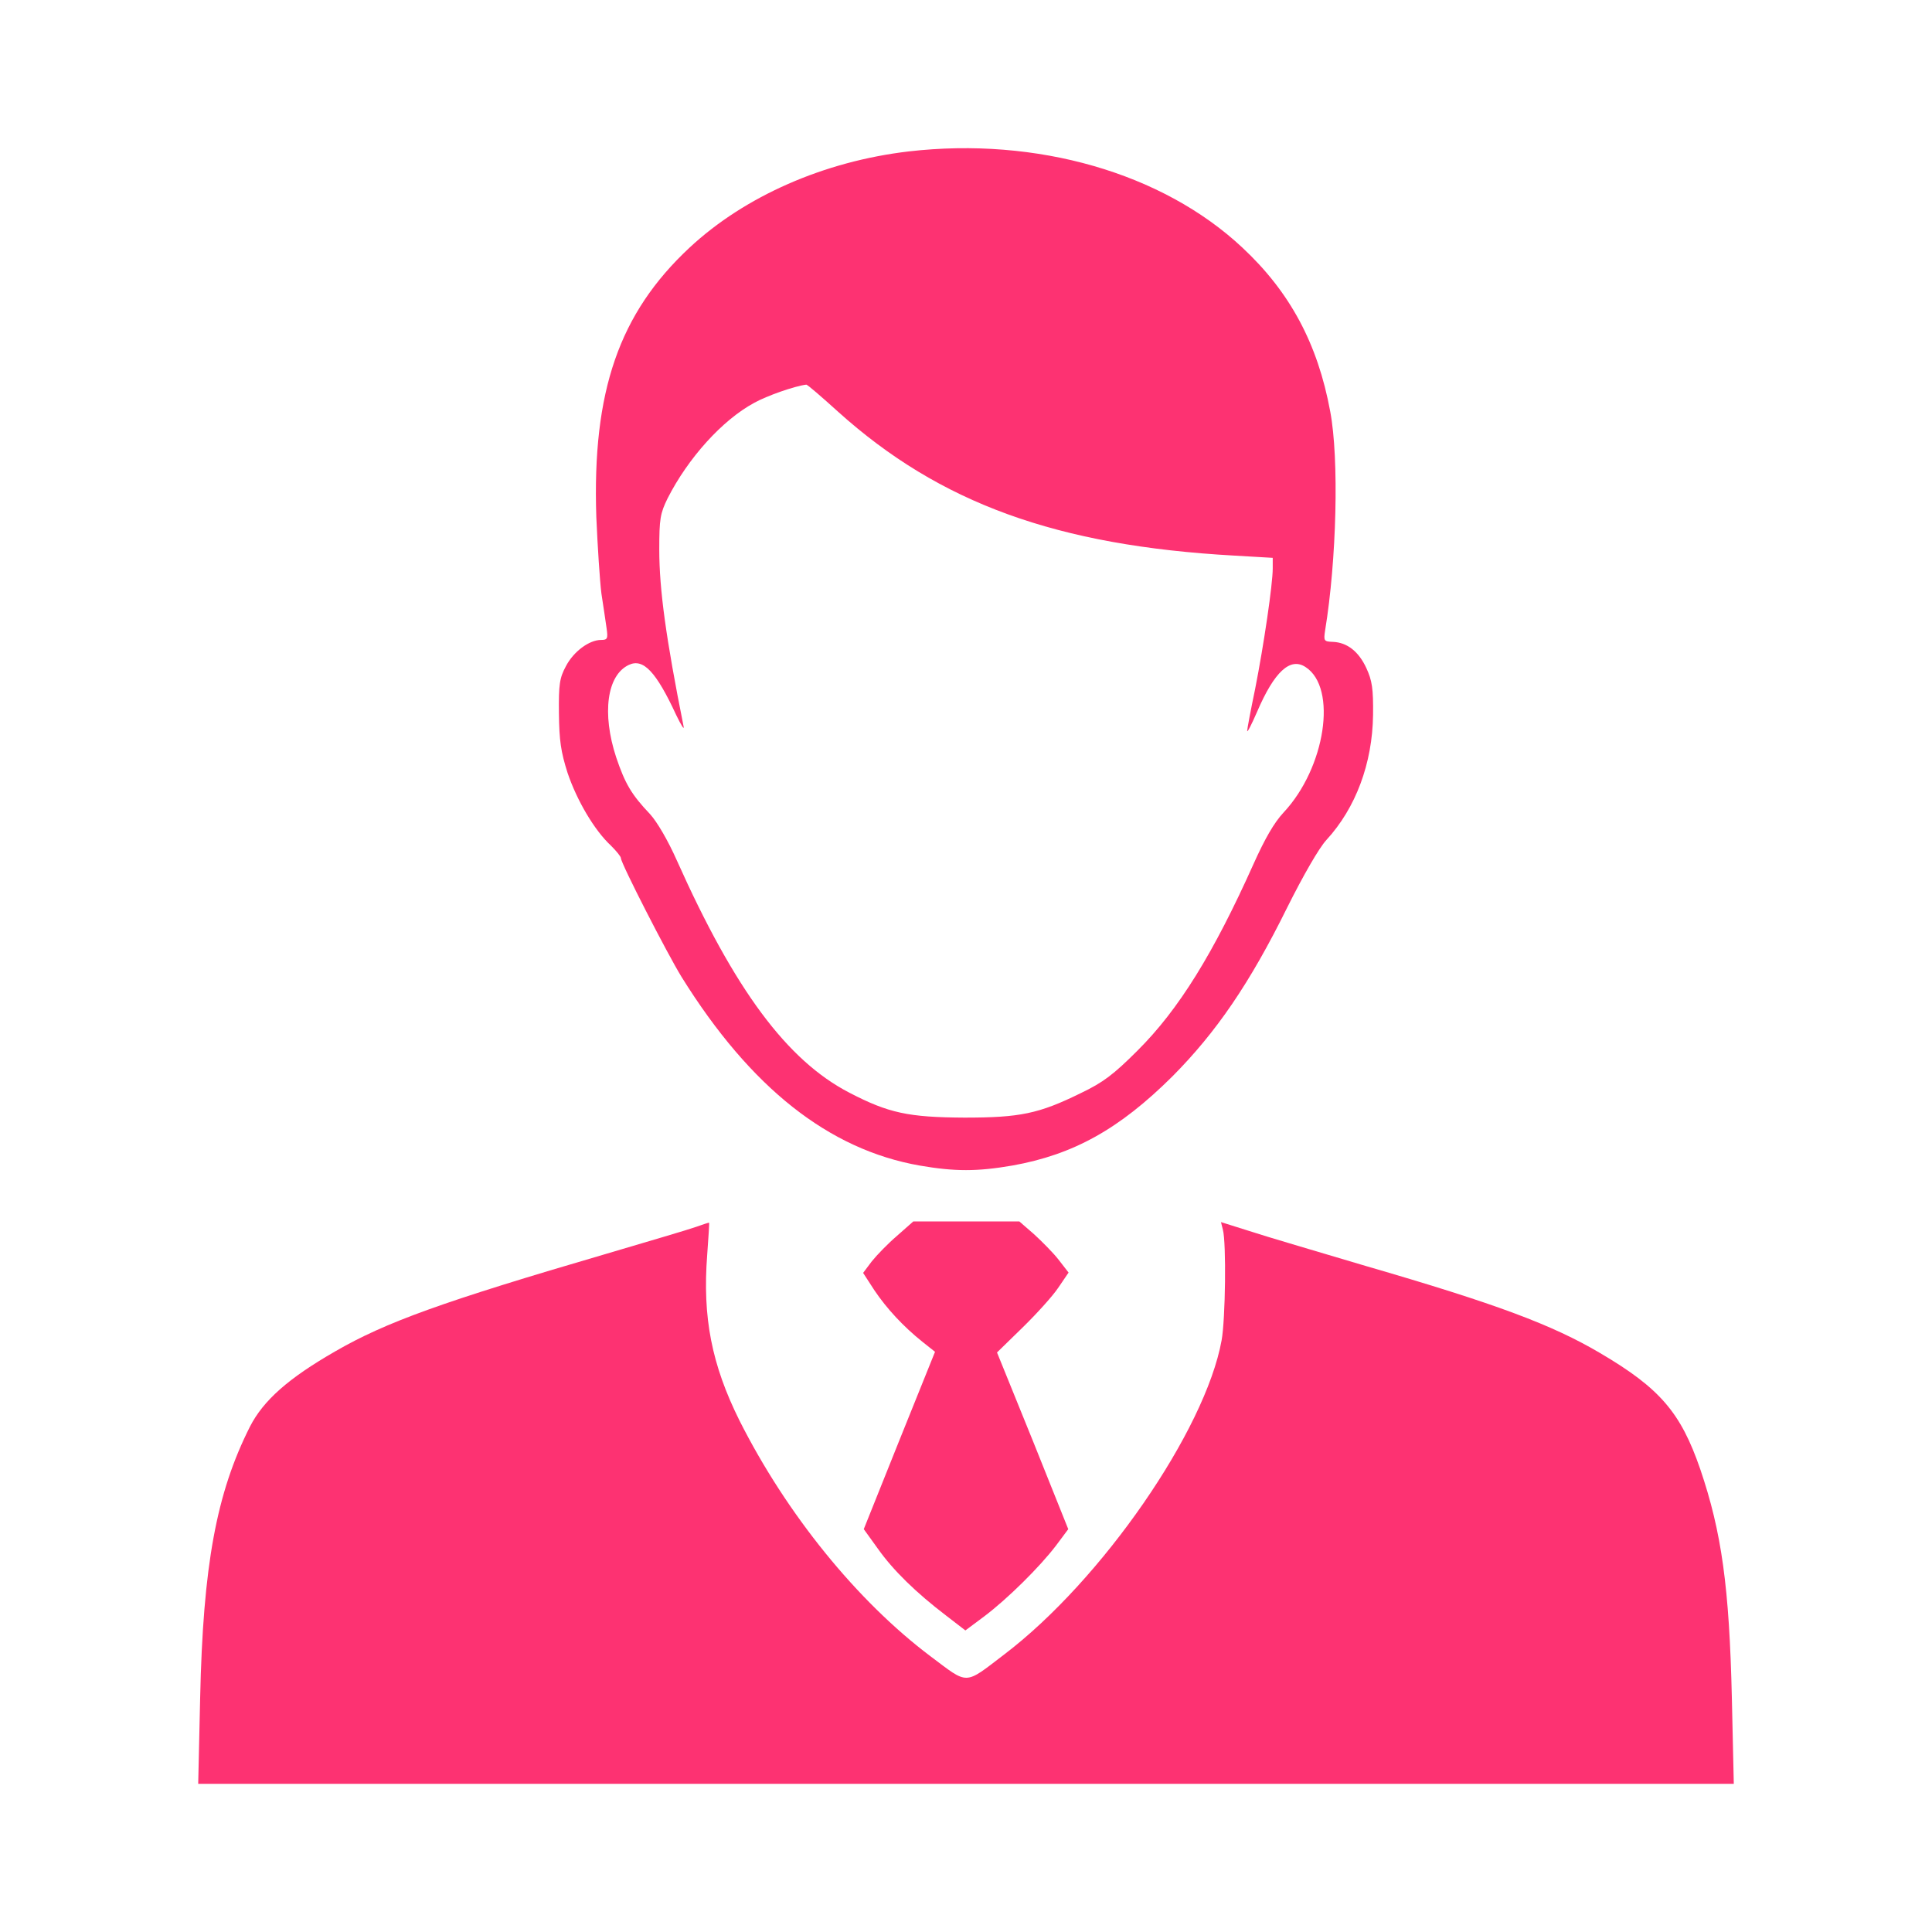
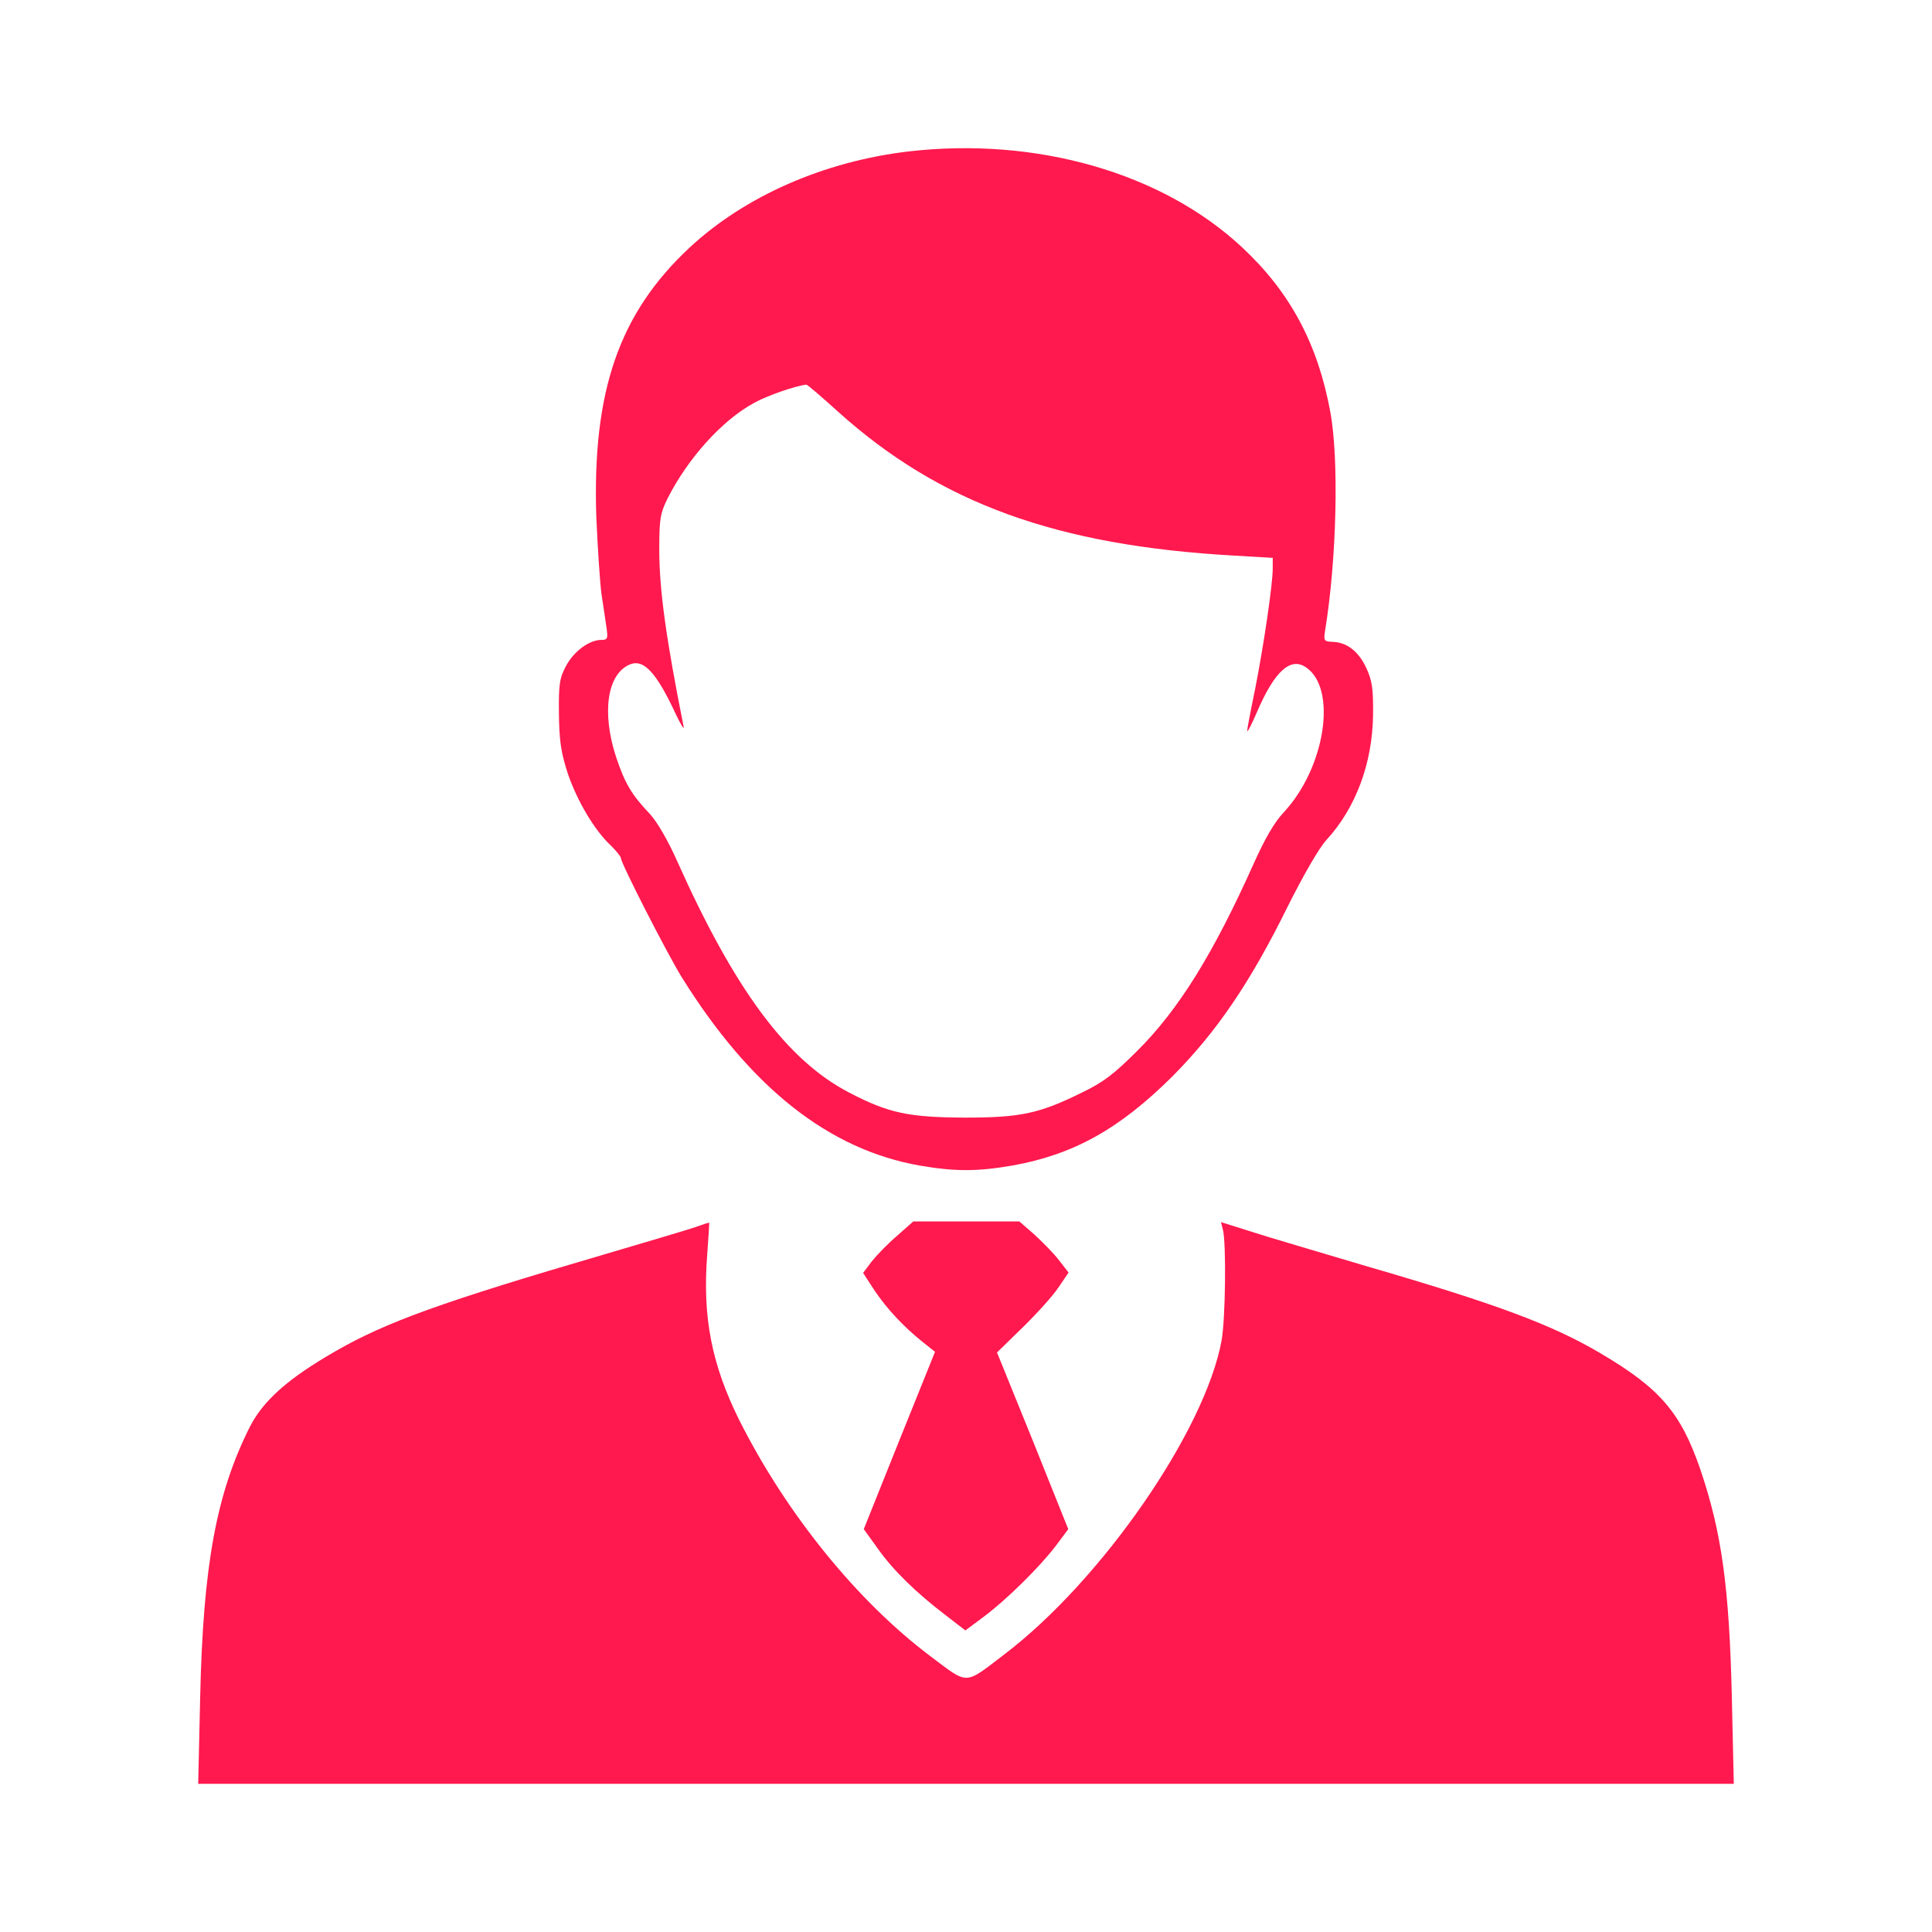
<svg xmlns="http://www.w3.org/2000/svg" version="1.1" id="Capa_1" x="0px" y="0px" viewBox="0 0 26 26" xml:space="preserve" width="26" height="26">
  <defs id="defs37" />
  <g id="g4" transform="translate(0,-174.085)">
</g>
  <g id="g6" transform="translate(0,-174.085)">
</g>
  <g id="g8" transform="translate(0,-174.085)">
</g>
  <g id="g10" transform="translate(0,-174.085)">
</g>
  <g id="g12" transform="translate(0,-174.085)">
</g>
  <g id="g14" transform="translate(0,-174.085)">
</g>
  <g id="g16" transform="translate(0,-174.085)">
</g>
  <g id="g18" transform="translate(0,-174.085)">
</g>
  <g id="g20" transform="translate(0,-174.085)">
</g>
  <g id="g22" transform="translate(0,-174.085)">
</g>
  <g id="g24" transform="translate(0,-174.085)">
</g>
  <g id="g26" transform="translate(0,-174.085)">
</g>
  <g id="g28" transform="translate(0,-174.085)">
</g>
  <g id="g30" transform="translate(0,-174.085)">
</g>
  <g id="g32" transform="translate(0,-174.085)">
</g>
-   <g id="g912" transform="matrix(0.0224608,0,0,0.0224608,1.7696,1.769613)" style="fill:#fd3272;fill-opacity:1">
-     <g id="g910" transform="matrix(0.1,0,0,-0.1,0,512)" style="fill:#fd3272;fill-opacity:1">
-       <path id="path904" d="M 4657.3,5000.7 C 4150,4941.3 3675.2,4732.7 3344,4424.5 2920.9,4030.1 2760.1,3563 2785,2810.7 c 7.7,-178 21.1,-384.8 30.6,-459.5 11.5,-72.7 24.9,-166.6 30.6,-204.8 9.6,-65.1 5.7,-72.7 -32.5,-72.7 -70.8,0 -164.6,-68.9 -210.6,-157 -38.3,-70.8 -44,-109.1 -42.1,-283.3 1.9,-162.7 11.5,-229.7 51.7,-356.1 55.5,-164.6 160.8,-344.6 260.4,-436.5 32.5,-32.5 59.3,-65.1 59.3,-74.7 0,-30.6 277.6,-572.4 363.7,-712.2 413.5,-664.3 882.5,-1033.8 1426.2,-1129.5 210.6,-36.4 344.6,-36.4 555.2,0 365.7,65.1 641.3,218.3 959.1,534.1 262.4,264.2 463.4,557.1 687.4,1010.8 97.6,195.3 191.4,358 235.4,405.8 176.1,191.4 275.7,459.5 279.5,748.5 1.9,158.9 -5.8,206.8 -40.2,281.4 -45.9,99.6 -114.9,153.1 -199.1,157 -55.5,1.9 -57.4,5.7 -47.9,68.9 68.9,419.3 84.2,1028 30.6,1311.4 -74.7,405.9 -241.2,716 -526.5,982.1 -478.4,448 -1232.7,664.3 -1998.5,576.3 z M 4234.2,3440.4 C 4843,2892.9 5543.6,2638.3 6608.1,2578.9 l 229.7,-13.4 v -63.2 c 0,-95.7 -53.6,-459.5 -105.3,-721.7 -26.8,-128.3 -47.9,-241.2 -47.9,-252.7 1.9,-9.6 26.8,40.2 59.4,114.9 103.4,241.2 199.1,329.3 291,268 191.4,-124.4 118.7,-603 -132.1,-871 -57.4,-61.3 -112.9,-158.9 -180,-308.2 -239.3,-534.1 -448,-873 -696.8,-1119.9 -141.7,-141.7 -204.9,-189.5 -337,-252.7 -252.7,-124.4 -365.6,-147.4 -698.7,-147.4 -335,1.9 -453.7,26.8 -689.2,149.3 -373.3,193.3 -687.2,616.4 -1033.7,1391.7 -53.6,120.6 -118.7,231.7 -160.8,277.6 -111,116.8 -149.3,181.9 -202.9,340.8 -86.1,262.3 -55.5,492 76.6,553.3 86.1,40.2 162.7,-40.2 283.3,-300.6 30.6,-63.2 49.8,-93.8 44,-67 -105.3,526.5 -145.5,819.4 -145.5,1058.7 0,183.8 5.7,216.3 49.8,306.3 122.5,241.2 327.4,469 518.8,572.4 74.7,42.1 245,101.5 312,109.1 5.7,1.9 91.9,-72.8 191.4,-162.8 z" style="fill:#fd3272;fill-opacity:1" />
-       <path id="path906" d="m 3382.3,-1443.2 c -42.1,-15.3 -283.3,-86.1 -536,-160.8 -982.1,-287.2 -1322.9,-409.7 -1627.2,-585.8 -279.5,-160.8 -428.8,-292.9 -509.2,-449.9 -201,-398.2 -281.4,-830.8 -298.6,-1629.2 L 399.7,-4780 H 5000 9600.3 l -11.5,511.1 c -15.3,668.1 -61.3,997.4 -189.6,1374.5 -116.8,338.9 -241.2,484.3 -599.2,694.9 -289,170.5 -622.1,294.9 -1407,522.8 -289.1,86.2 -603,178 -694.9,208.7 l -170.4,53.6 11.5,-45.9 c 21,-78.5 15.3,-536 -7.7,-662.4 -97.6,-539.9 -717.9,-1437.7 -1301.8,-1881.8 -243.1,-185.7 -212.5,-183.8 -442.2,-11.5 -440.3,331.2 -863.4,853.8 -1144.8,1412.8 -166.6,335 -222.1,618.3 -193.4,991.7 7.7,105.3 13.4,193.4 11.5,193.4 0,1.7 -36.3,-9.8 -78.5,-25.1 z" style="fill:#fd3272;fill-opacity:1" />
-       <path id="path908" d="m 4586.5,-1496.8 c -53.6,-45.9 -120.6,-114.9 -151.2,-153.1 l -51.7,-68.9 67,-103.4 c 74.7,-111 174.2,-218.2 289.1,-310.1 l 74.7,-59.3 -214.4,-532.2 -212.5,-530.3 84.2,-116.8 c 91.9,-130.2 229.7,-264.2 407.8,-400.1 l 116.8,-90 112.9,84.2 c 139.8,105.3 333.1,296.7 430.7,425 l 72.8,97.6 -212.5,530.3 -214.4,528.4 153.1,149.3 c 82.3,80.4 180,187.6 214.4,239.3 l 61.3,90 -59.4,76.6 c -32.5,42.1 -99.6,109.1 -147.4,153.1 l -88.1,76.6 h -317.8 -317.8 z" style="fill:#fd3272;fill-opacity:1" />
+   <g id="g912" transform="matrix(0.0224608,0,0,0.0224608,1.7696,1.769613)" style="fill:#ff194e;fill-opacity:1">
+     <g id="g910" transform="matrix(0.1,0,0,-0.1,0,512)" style="fill:#ff194e;fill-opacity:1">
+       <path id="path904" d="M 4657.3,5000.7 C 4150,4941.3 3675.2,4732.7 3344,4424.5 2920.9,4030.1 2760.1,3563 2785,2810.7 c 7.7,-178 21.1,-384.8 30.6,-459.5 11.5,-72.7 24.9,-166.6 30.6,-204.8 9.6,-65.1 5.7,-72.7 -32.5,-72.7 -70.8,0 -164.6,-68.9 -210.6,-157 -38.3,-70.8 -44,-109.1 -42.1,-283.3 1.9,-162.7 11.5,-229.7 51.7,-356.1 55.5,-164.6 160.8,-344.6 260.4,-436.5 32.5,-32.5 59.3,-65.1 59.3,-74.7 0,-30.6 277.6,-572.4 363.7,-712.2 413.5,-664.3 882.5,-1033.8 1426.2,-1129.5 210.6,-36.4 344.6,-36.4 555.2,0 365.7,65.1 641.3,218.3 959.1,534.1 262.4,264.2 463.4,557.1 687.4,1010.8 97.6,195.3 191.4,358 235.4,405.8 176.1,191.4 275.7,459.5 279.5,748.5 1.9,158.9 -5.8,206.8 -40.2,281.4 -45.9,99.6 -114.9,153.1 -199.1,157 -55.5,1.9 -57.4,5.7 -47.9,68.9 68.9,419.3 84.2,1028 30.6,1311.4 -74.7,405.9 -241.2,716 -526.5,982.1 -478.4,448 -1232.7,664.3 -1998.5,576.3 z M 4234.2,3440.4 C 4843,2892.9 5543.6,2638.3 6608.1,2578.9 l 229.7,-13.4 v -63.2 c 0,-95.7 -53.6,-459.5 -105.3,-721.7 -26.8,-128.3 -47.9,-241.2 -47.9,-252.7 1.9,-9.6 26.8,40.2 59.4,114.9 103.4,241.2 199.1,329.3 291,268 191.4,-124.4 118.7,-603 -132.1,-871 -57.4,-61.3 -112.9,-158.9 -180,-308.2 -239.3,-534.1 -448,-873 -696.8,-1119.9 -141.7,-141.7 -204.9,-189.5 -337,-252.7 -252.7,-124.4 -365.6,-147.4 -698.7,-147.4 -335,1.9 -453.7,26.8 -689.2,149.3 -373.3,193.3 -687.2,616.4 -1033.7,1391.7 -53.6,120.6 -118.7,231.7 -160.8,277.6 -111,116.8 -149.3,181.9 -202.9,340.8 -86.1,262.3 -55.5,492 76.6,553.3 86.1,40.2 162.7,-40.2 283.3,-300.6 30.6,-63.2 49.8,-93.8 44,-67 -105.3,526.5 -145.5,819.4 -145.5,1058.7 0,183.8 5.7,216.3 49.8,306.3 122.5,241.2 327.4,469 518.8,572.4 74.7,42.1 245,101.5 312,109.1 5.7,1.9 91.9,-72.8 191.4,-162.8 z" style="fill:#ff194e;fill-opacity:1" />
+       <path id="path906" d="m 3382.3,-1443.2 c -42.1,-15.3 -283.3,-86.1 -536,-160.8 -982.1,-287.2 -1322.9,-409.7 -1627.2,-585.8 -279.5,-160.8 -428.8,-292.9 -509.2,-449.9 -201,-398.2 -281.4,-830.8 -298.6,-1629.2 L 399.7,-4780 H 5000 9600.3 l -11.5,511.1 c -15.3,668.1 -61.3,997.4 -189.6,1374.5 -116.8,338.9 -241.2,484.3 -599.2,694.9 -289,170.5 -622.1,294.9 -1407,522.8 -289.1,86.2 -603,178 -694.9,208.7 l -170.4,53.6 11.5,-45.9 c 21,-78.5 15.3,-536 -7.7,-662.4 -97.6,-539.9 -717.9,-1437.7 -1301.8,-1881.8 -243.1,-185.7 -212.5,-183.8 -442.2,-11.5 -440.3,331.2 -863.4,853.8 -1144.8,1412.8 -166.6,335 -222.1,618.3 -193.4,991.7 7.7,105.3 13.4,193.4 11.5,193.4 0,1.7 -36.3,-9.8 -78.5,-25.1 z" style="fill:#ff194e;fill-opacity:1" />
+       <path id="path908" d="m 4586.5,-1496.8 c -53.6,-45.9 -120.6,-114.9 -151.2,-153.1 l -51.7,-68.9 67,-103.4 c 74.7,-111 174.2,-218.2 289.1,-310.1 l 74.7,-59.3 -214.4,-532.2 -212.5,-530.3 84.2,-116.8 c 91.9,-130.2 229.7,-264.2 407.8,-400.1 l 116.8,-90 112.9,84.2 c 139.8,105.3 333.1,296.7 430.7,425 l 72.8,97.6 -212.5,530.3 -214.4,528.4 153.1,149.3 c 82.3,80.4 180,187.6 214.4,239.3 l 61.3,90 -59.4,76.6 c -32.5,42.1 -99.6,109.1 -147.4,153.1 l -88.1,76.6 h -317.8 -317.8 z" style="fill:#ff194e;fill-opacity:1" />
    </g>
  </g>
</svg>
